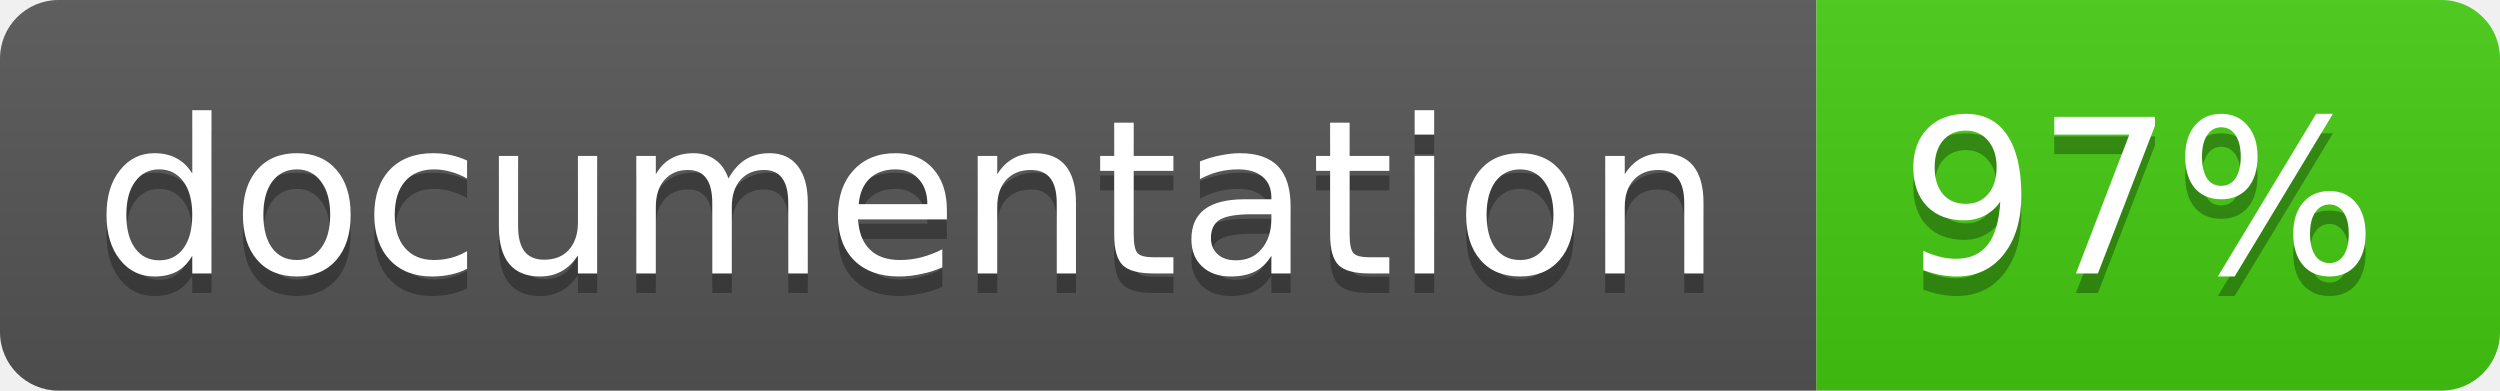
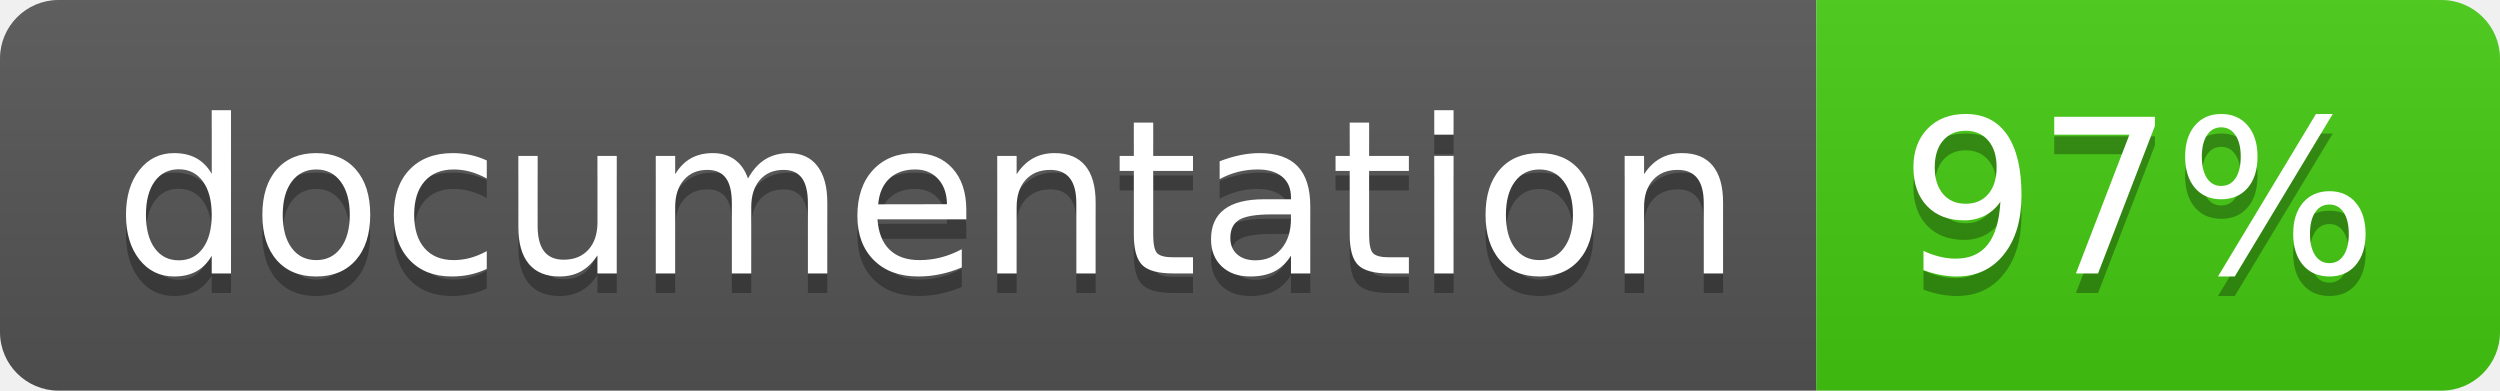
<svg xmlns="http://www.w3.org/2000/svg" width="128" height="20">
  <linearGradient id="b" x2="0" y2="100%">
    <stop offset="0" stop-color="#bbb" stop-opacity=".1" />
    <stop offset="1" stop-opacity=".1" />
  </linearGradient>
  <clipPath id="a">
    <rect width="128" height="20" rx="3" fill="#fff" />
  </clipPath>
  <g clip-path="url(#a)">
    <path fill="#555" d="M0 0h93v20H0z" />
    <path fill="#4c1" d="M93 0h35v20H93z" />
    <path fill="url(#b)" d="M0 0h128v20H0z" />
  </g>
-   <g fill="#fff" text-anchor="middle" font-family="DejaVu Sans,Verdana,Geneva,sans-serif" font-size="11">
-     <text x="46.5" y="15" fill="#010101" fill-opacity=".3">documentation</text>
-     <text x="46.5" y="14">documentation</text>
-     <text x="109.5" y="15" fill="#010101" fill-opacity=".3">97%</text>
-     <text x="109.5" y="14">97%</text>
+   <g fill="#fff" text-anchor="middle" font-family="DejaVu Sans,Verdana,Geneva,sans-serif" font-size="110">
+     <text x="475" y="150" fill="#010101" fill-opacity=".3" transform="scale(.1)" textLength="830">documentation</text>
+     <text x="475" y="140" transform="scale(.1)" textLength="830">documentation</text>
+     <text x="1095" y="150" fill="#010101" fill-opacity=".3" transform="scale(.1)" textLength="250">97%</text>
+     <text x="1095" y="140" transform="scale(.1)" textLength="250">97%</text>
  </g>
</svg>
